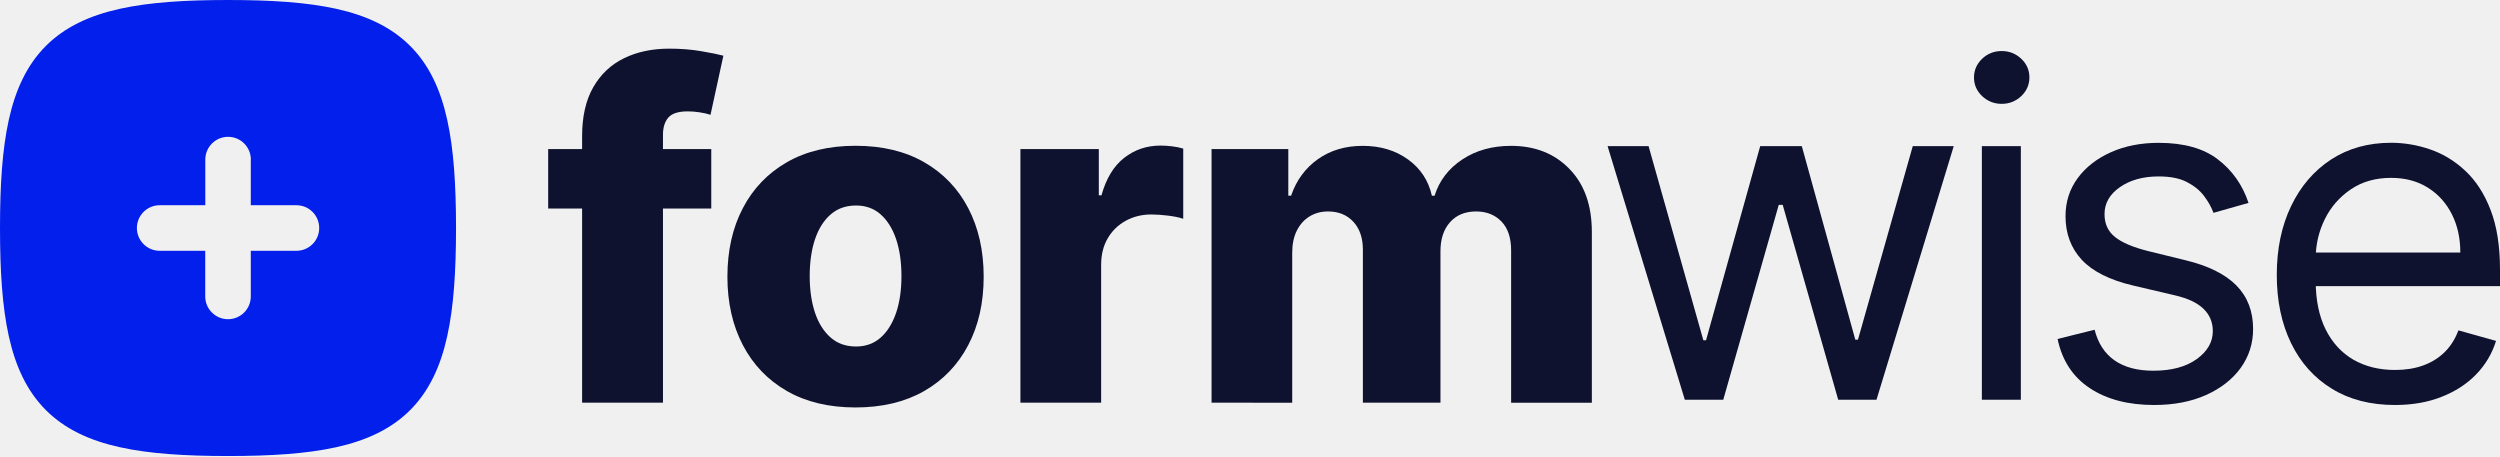
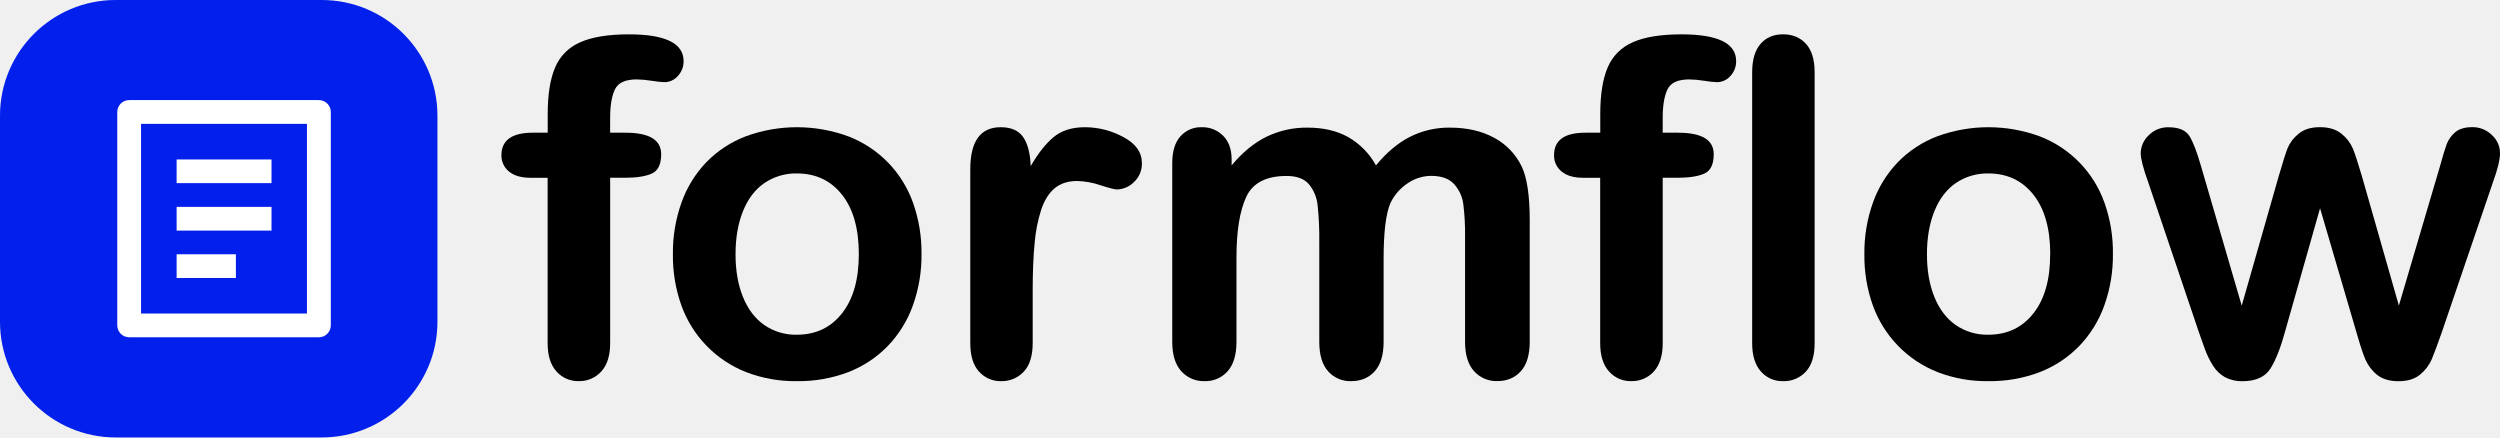
- <svg xmlns="http://www.w3.org/2000/svg" version="1.1" id="Layer_1" x="0px" y="0px" viewBox="0 0 3654.4 666.7" style="enable-background:new 0 0 3654.4 666.7;" xml:space="preserve">
-   <style type="text/css">
- 	.st0{enable-background:new    ;}
- 	.st1{fill:#0E122E;}
- 	.st2{fill-rule:evenodd;clip-rule:evenodd;fill:#031FEB;}
- </style>
-   <g class="st0">
-     <path class="st1" d="M1039.7,217.9v86.9H801.3v-86.9L1039.7,217.9L1039.7,217.9z M850.9,588.6V199c0-28.6,5.4-52.4,16.2-71.3   s25.7-33.1,44.9-42.5c19.1-9.4,41.3-14.1,66.4-14.1c16.4,0,31.9,1.2,46.5,3.7s25.4,4.7,32.5,6.6l-18.8,86.4   c-4.3-1.4-9.6-2.7-15.8-3.6c-6.2-1-12-1.4-17.5-1.4c-13.8,0-23.3,3.1-28.5,9.2c-5.2,6.1-7.7,14.5-7.7,25.1v391.5H850.9z" />
-     <path class="st1" d="M1250.6,595.6c-38.9,0-72.4-8-100.3-24c-27.9-16-49.4-38.4-64.4-67.1c-15-28.7-22.6-62.1-22.6-100   c0-38.1,7.5-71.6,22.6-100.3c15-28.7,36.5-51.1,64.4-67.1s61.3-24,100.3-24c38.9,0,72.4,8,100.3,24c27.9,16,49.4,38.4,64.4,67.1   s22.6,62.1,22.6,100.3c0,38-7.5,71.3-22.6,100c-15,28.7-36.5,51.1-64.4,67.1C1322.9,587.6,1289.5,595.6,1250.6,595.6z    M1251.3,506.5c14.2,0,26.1-4.3,36-13c9.8-8.7,17.3-20.8,22.6-36.2c5.2-15.4,7.8-33.3,7.8-53.6c0-20.6-2.6-38.6-7.8-54.1   c-5.2-15.4-12.8-27.5-22.6-36.2c-9.8-8.7-21.8-13-36-13c-14.6,0-27,4.3-37,13c-10.1,8.7-17.7,20.8-22.9,36.2s-7.8,33.5-7.8,54.1   c0,20.3,2.6,38.1,7.8,53.6c5.2,15.4,12.9,27.5,22.9,36.2S1236.6,506.5,1251.3,506.5z" />
-     <path class="st1" d="M1491.6,588.6V217.9h114.6v67.6h3.9c6.8-24.5,17.8-42.7,33.1-54.7s33.1-18,53.3-18c5.5,0,11.1,0.4,16.9,1.1   c5.8,0.7,11.2,1.8,16.2,3.3v102.6c-5.6-1.9-13-3.5-22.1-4.6s-17.2-1.7-24.3-1.7c-14,0-26.6,3.1-37.8,9.3   c-11.2,6.2-20,14.8-26.3,25.8c-6.4,11-9.5,23.9-9.5,38.7v201.3H1491.6z" />
-     <path class="st1" d="M1771,588.6V217.9h112.2V286h4.1c7.7-22.5,20.8-40.3,39.1-53.3s40.2-19.5,65.6-19.5c25.7,0,47.8,6.6,66.1,19.8   s30,30.9,35,53.1h3.9c6.9-22,20.4-39.7,40.5-53s43.8-19.9,71.2-19.9c35.1,0,63.6,11.2,85.4,33.7c21.9,22.4,32.8,53.2,32.8,92.3   v249.5h-118V366.1c0-18.5-4.7-32.6-14.2-42.4c-9.5-9.7-21.8-14.6-36.9-14.6c-16.3,0-29,5.3-38.3,15.8   c-9.3,10.5-13.9,24.7-13.9,42.4v221.3h-113.4V364.9c0-17.2-4.7-30.8-14-40.8s-21.6-15-36.9-15c-10.3,0-19.4,2.5-27.3,7.4   c-7.9,4.9-14,11.9-18.5,20.9c-4.4,9-6.6,19.6-6.6,31.9v219.4L1771,588.6L1771,588.6z" />
-   </g>
-   <g class="st0">
-     <path class="st1" d="M2462.8,584.3l-112.9-370.7h59.9l80.1,283.8h3.9l79.2-283.8h60.8l78.2,282.9h3.9l80.1-282.9h59.9L2743,584.3   h-56l-81.1-284.8h-5.8L2519,584.3H2462.8z" />
-     <path class="st1" d="M2926,151.8c-11.1,0-20.6-3.8-28.6-11.3c-8-7.6-11.9-16.7-11.9-27.3s4-19.7,11.9-27.3   c8-7.6,17.5-11.3,28.6-11.3s20.6,3.8,28.6,11.3c8,7.6,11.9,16.7,11.9,27.3s-4,19.7-11.9,27.3C2946.6,148,2937.1,151.8,2926,151.8z    M2897,584.3V213.6h57v370.7H2897z" />
-     <path class="st1" d="M3286.8,296.6l-51.2,14.5c-3.2-8.5-7.9-16.9-14.1-25s-14.6-14.8-25.2-20.2s-24.2-8-40.8-8   c-22.7,0-41.6,5.2-56.6,15.6s-22.6,23.5-22.6,39.5c0,14.2,5.1,25.3,15.4,33.5s26.4,15,48.3,20.5l55,13.5   c33.1,8,57.8,20.3,74.1,36.8c16.2,16.5,24.4,37.7,24.4,63.6c0,21.2-6.1,40.2-18.2,57c-12.1,16.7-29.1,29.9-50.8,39.6   c-21.7,9.7-47,14.5-75.8,14.5c-37.8,0-69.1-8.2-93.9-24.6c-24.8-16.4-40.5-40.4-47.1-71.9l54.1-13.5c5.1,20,14.9,34.9,29.3,44.9   s33.3,15,56.6,15c26.5,0,47.7-5.7,63.4-17c15.7-11.3,23.5-25,23.5-40.9c0-12.9-4.5-23.7-13.5-32.5s-22.8-15.3-41.5-19.7l-61.8-14.5   c-34-8-58.9-20.6-74.7-37.5c-15.8-17-23.8-38.3-23.8-63.8c0-20.9,5.9-39.4,17.7-55.5c11.8-16.1,28-28.7,48.5-37.9   c20.5-9.2,43.8-13.8,69.9-13.8c36.7,0,65.5,8,86.5,24.1C3263,249,3278,270.2,3286.8,296.6z" />
-     <path class="st1" d="M3500.9,592c-35.7,0-66.5-7.9-92.3-23.8c-25.8-15.8-45.7-38-59.6-66.6s-20.9-61.8-20.9-99.8s7-71.5,20.9-100.5   s33.4-51.7,58.4-68.1c25-16.3,54.3-24.5,87.7-24.5c19.3,0,38.4,3.2,57.2,9.7c18.8,6.4,36,16.9,51.4,31.3   c15.4,14.4,27.8,33.4,36.9,57.1c9.2,23.7,13.8,52.8,13.8,87.4v24.1h-285.8v-49.2h227.8c0-20.9-4.1-39.6-12.4-56s-20-29.4-35.2-38.9   s-33.1-14.2-53.7-14.2c-22.7,0-42.3,5.6-58.8,16.8c-16.5,11.2-29.2,25.7-38,43.6s-13.3,37-13.3,57.4v32.8c0,28,4.9,51.7,14.6,71.1   s23.3,34.1,40.7,44.2c17.4,9.9,37.6,14.9,60.6,14.9c15,0,28.5-2.1,40.7-6.4c12.1-4.3,22.6-10.7,31.5-19.3   c8.8-8.6,15.7-19.3,20.5-32.2l55,15.4c-5.8,18.7-15.5,35-29.2,49.1c-13.7,14.1-30.6,25-50.7,32.8C3548.6,588.1,3526,592,3500.9,592   z" />
-   </g>
-   <path class="st2" d="M366.7,233.3c0-18.4-14.9-33.3-33.3-33.3c-18.4,0-33.3,14.9-33.3,33.3V300h-66.7c-18.4,0-33.3,14.9-33.3,33.3  c0,18.4,14.9,33.3,33.3,33.3H300v66.7c0,18.4,14.9,33.3,33.3,33.3c18.4,0,33.3-14.9,33.3-33.3v-66.7h66.7  c18.4,0,33.3-14.9,33.3-33.3c0-18.4-14.9-33.3-33.3-33.3h-66.7V233.3z M175,12.9C218.3,3.3,270.8,0,333.3,0s115,3.3,158.3,12.9  c43.7,9.7,80,26.3,107.9,54.2C627.5,95,644,131.3,653.7,175c9.6,43.3,12.9,95.8,12.9,158.3s-3.3,115-12.9,158.3  c-9.7,43.7-26.3,80-54.2,107.9c-27.9,27.9-64.2,44.5-107.9,54.2c-43.3,9.6-95.8,12.9-158.3,12.9s-115-3.3-158.3-12.9  c-43.7-9.7-80-26.3-107.9-54.2c-27.9-27.9-44.5-64.2-54.2-107.9C3.3,448.4,0,395.9,0,333.3s3.3-115,12.9-158.3  c9.7-43.7,26.3-80,54.2-107.9S131.3,22.6,175,12.9z" />
+ <svg xmlns="http://www.w3.org/2000/svg" id="Layer_1" data-name="Layer 1" viewBox="0 0 1467.41 256.76">
+   <defs>
+     <style>.cls-1{fill:none;}.cls-2{fill:#031feb;}.cls-3{fill:#fff;}</style>
+   </defs>
+   <path class="cls-1" d="M92.92,43.49H280.8V231.38H92.92Z" transform="translate(-16.63 -20.11)" />
+   <rect class="cls-2" width="256.76" height="256.76" rx="67.92" ry="67.92" />
+   <path class="cls-3" d="M203.8,218.08H92.46a7,7,0,0,1-7-7V85.86a7,7,0,0,1,7-7H203.8a7,7,0,0,1,7,7V211.12A7,7,0,0,1,203.8,218.08Zm-7-13.92V92.82H99.42V204.16ZM120.3,113.7H176v13.92H120.3Zm0,27.83H176v13.92H120.3Zm0,27.83h34.79v13.92H120.3Z" transform="translate(-16.63 -20.11)" />
+   <path d="M329.39,98h8.73V87q0-17.19,4.36-27.33A27.73,27.73,0,0,1,357.25,44.9q10.4-4.63,28.53-4.63,32.09,0,32.09,15.71a12.4,12.4,0,0,1-3.36,8.73,10.46,10.46,0,0,1-7.92,3.63,56.63,56.63,0,0,1-7.39-.81,59.85,59.85,0,0,0-8.86-.81q-9.94,0-12.76,5.84t-2.82,16.72V98h9q20.95,0,20.95,12.62,0,9-5.57,11.41t-15.37,2.42h-9v97.08q0,10.88-5.17,16.58a17.21,17.21,0,0,1-13.36,5.71,16.75,16.75,0,0,1-13-5.71q-5.17-5.71-5.17-16.58V124.46H328q-8.19,0-12.62-3.69a11.91,11.91,0,0,1-4.43-9.6Q311,98,329.39,98Z" transform="translate(-16.63 -20.11)" />
+   <path d="M557.52,169.31a86.67,86.67,0,0,1-5.1,30.21,66.73,66.73,0,0,1-14.77,23.77,65.19,65.19,0,0,1-23.1,15.24,81.67,81.67,0,0,1-30.21,5.3,79.36,79.36,0,0,1-29.94-5.37,66.09,66.09,0,0,1-37.8-39,86.42,86.42,0,0,1-5-30.15,87.44,87.44,0,0,1,5.1-30.48,66.34,66.34,0,0,1,14.64-23.63,64.55,64.55,0,0,1,23.1-15.11,87.42,87.42,0,0,1,60.16.07,65,65,0,0,1,37.93,38.94A87,87,0,0,1,557.52,169.31Zm-36.79,0q0-22.42-9.87-34.91t-26.52-12.49a32.85,32.85,0,0,0-18.93,5.57q-8.19,5.57-12.62,16.45t-4.43,25.38q0,14.37,4.36,25.11t12.49,16.45a32.42,32.42,0,0,0,19.13,5.71q16.65,0,26.52-12.55T520.73,169.31Z" transform="translate(-16.63 -20.11)" />
+   <path d="M622.78,190.92v30.62q0,11.15-5.24,16.72a17.46,17.46,0,0,1-13.29,5.57,16.78,16.78,0,0,1-13-5.64q-5.1-5.64-5.1-16.65V119.49q0-24.7,17.86-24.71,9.13,0,13.16,5.77t4.43,17.05q6.58-11.28,13.5-17.05t18.46-5.77A47.28,47.28,0,0,1,676,100.56q10.88,5.77,10.88,15.31a14.56,14.56,0,0,1-4.63,11.08,14.37,14.37,0,0,1-10,4.36q-2,0-9.74-2.48a45.3,45.3,0,0,0-13.63-2.48q-8.06,0-13.16,4.23t-7.92,12.55a87.58,87.58,0,0,0-3.89,19.81Q622.78,174.41,622.78,190.92Z" transform="translate(-16.63 -20.11)" />
+   <path d="M828.76,172v48.74q0,11.55-5.24,17.32t-13.83,5.77a17.26,17.26,0,0,1-13.49-5.77Q791,232.29,791,220.74V162.32a188,188,0,0,0-.94-21.48,23.3,23.3,0,0,0-5.1-12.55q-4.16-4.9-13.16-4.9-18,0-23.7,12.35t-5.71,35.45v49.55q0,11.41-5.17,17.25a17.32,17.32,0,0,1-13.63,5.84A17.57,17.57,0,0,1,710,238q-5.31-5.84-5.3-17.25V115.86q0-10.34,4.77-15.71A16,16,0,0,1,722,94.78a17,17,0,0,1,12.55,5q5,5,5,13.9v3.49q9.53-11.41,20.41-16.78a53.85,53.85,0,0,1,24.17-5.37q13.83,0,23.77,5.51a43.11,43.11,0,0,1,16.38,16.65q9.27-11.28,19.87-16.72a50.75,50.75,0,0,1,23.5-5.44q15,0,25.92,5.91a37.62,37.62,0,0,1,16.25,16.92q4.7,9.94,4.7,31.29v71.57q0,11.55-5.24,17.32t-13.83,5.77A17.57,17.57,0,0,1,881.87,238q-5.31-5.84-5.3-17.25V159.1a141.12,141.12,0,0,0-1-18.93,21.72,21.72,0,0,0-5.44-12q-4.43-4.83-13.43-4.83a24.58,24.58,0,0,0-13.76,4.3,29.18,29.18,0,0,0-10.14,11.55Q828.76,148.49,828.76,172Z" transform="translate(-16.63 -20.11)" />
+   <path d="M947.2,98h8.73V87q0-17.19,4.36-27.33A27.73,27.73,0,0,1,975.06,44.9q10.4-4.63,28.53-4.63,32.09,0,32.09,15.71a12.4,12.4,0,0,1-3.36,8.73,10.46,10.46,0,0,1-7.92,3.63,56.63,56.63,0,0,1-7.39-.81,59.85,59.85,0,0,0-8.86-.81q-9.94,0-12.76,5.84t-2.82,16.72V98h9q20.95,0,20.95,12.62,0,9-5.57,11.41t-15.37,2.42h-9v97.08q0,10.88-5.17,16.58a17.21,17.21,0,0,1-13.36,5.71,16.75,16.75,0,0,1-13-5.71q-5.17-5.71-5.17-16.58V124.46H945.85q-8.19,0-12.62-3.69a11.91,11.91,0,0,1-4.43-9.6Q928.8,98,947.2,98Z" transform="translate(-16.63 -20.11)" />
+   <path d="M1045.09,221.54v-159q0-11,4.9-16.65t13.23-5.64q8.32,0,13.43,5.57t5.1,16.72v159q0,11.15-5.17,16.72a17.4,17.4,0,0,1-13.36,5.57,16.56,16.56,0,0,1-13.09-5.77Q1045.08,232.29,1045.09,221.54Z" transform="translate(-16.63 -20.11)" />
+   <path d="M1256.84,169.31a86.67,86.67,0,0,1-5.1,30.21A66.73,66.73,0,0,1,1237,223.29a65.19,65.19,0,0,1-23.1,15.24,81.67,81.67,0,0,1-30.21,5.3,79.36,79.36,0,0,1-29.94-5.37,66.09,66.09,0,0,1-37.8-39,86.42,86.42,0,0,1-5-30.15,87.44,87.44,0,0,1,5.1-30.48,66.34,66.34,0,0,1,14.64-23.63,64.55,64.55,0,0,1,23.1-15.11,87.42,87.42,0,0,1,60.16.07,65,65,0,0,1,37.93,38.94A87,87,0,0,1,1256.84,169.31Zm-36.79,0q0-22.42-9.87-34.91t-26.52-12.49a32.85,32.85,0,0,0-18.93,5.57q-8.19,5.57-12.62,16.45t-4.43,25.38q0,14.37,4.36,25.11t12.49,16.45a32.42,32.42,0,0,0,19.13,5.71q16.65,0,26.52-12.55T1220,169.31Z" transform="translate(-16.63 -20.11)" />
+   <path d="M1308.54,117.61l23.9,81.91,21.75-76.13q3.49-12,5.17-16.31a21.23,21.23,0,0,1,6.31-8.33q4.63-4,12.69-4t12.82,4a22.64,22.64,0,0,1,6.51,8.59q1.88,4.63,5.24,16l21.75,76.13,24.17-81.91q2.42-8.86,3.89-12.82a17,17,0,0,1,5-7q3.49-3,10.07-3a16.08,16.08,0,0,1,11.41,4.57,14.32,14.32,0,0,1,4.83,10.74q0,5.64-4.16,17.05L1449.93,215q-3.9,11.15-6,16.11a24,24,0,0,1-6.78,8.86q-4.63,3.89-12.69,3.89-8.33,0-13.09-4.16a25.08,25.08,0,0,1-7-10.21q-2.29-6-5-15.71l-20.95-71.44-20.28,71.44q-4,14.9-8.73,22.49t-16.52,7.59a20.88,20.88,0,0,1-10.27-2.35,19.78,19.78,0,0,1-7-6.71,50.41,50.41,0,0,1-5-10.34q-2.15-6-3.36-9.47l-29.68-87.82q-4.43-12.35-4.43-17.05a14.64,14.64,0,0,1,4.7-10.61,15.7,15.7,0,0,1,11.55-4.7q9.13,0,12.35,5.17T1308.54,117.61Z" transform="translate(-16.63 -20.11)" />
</svg>
